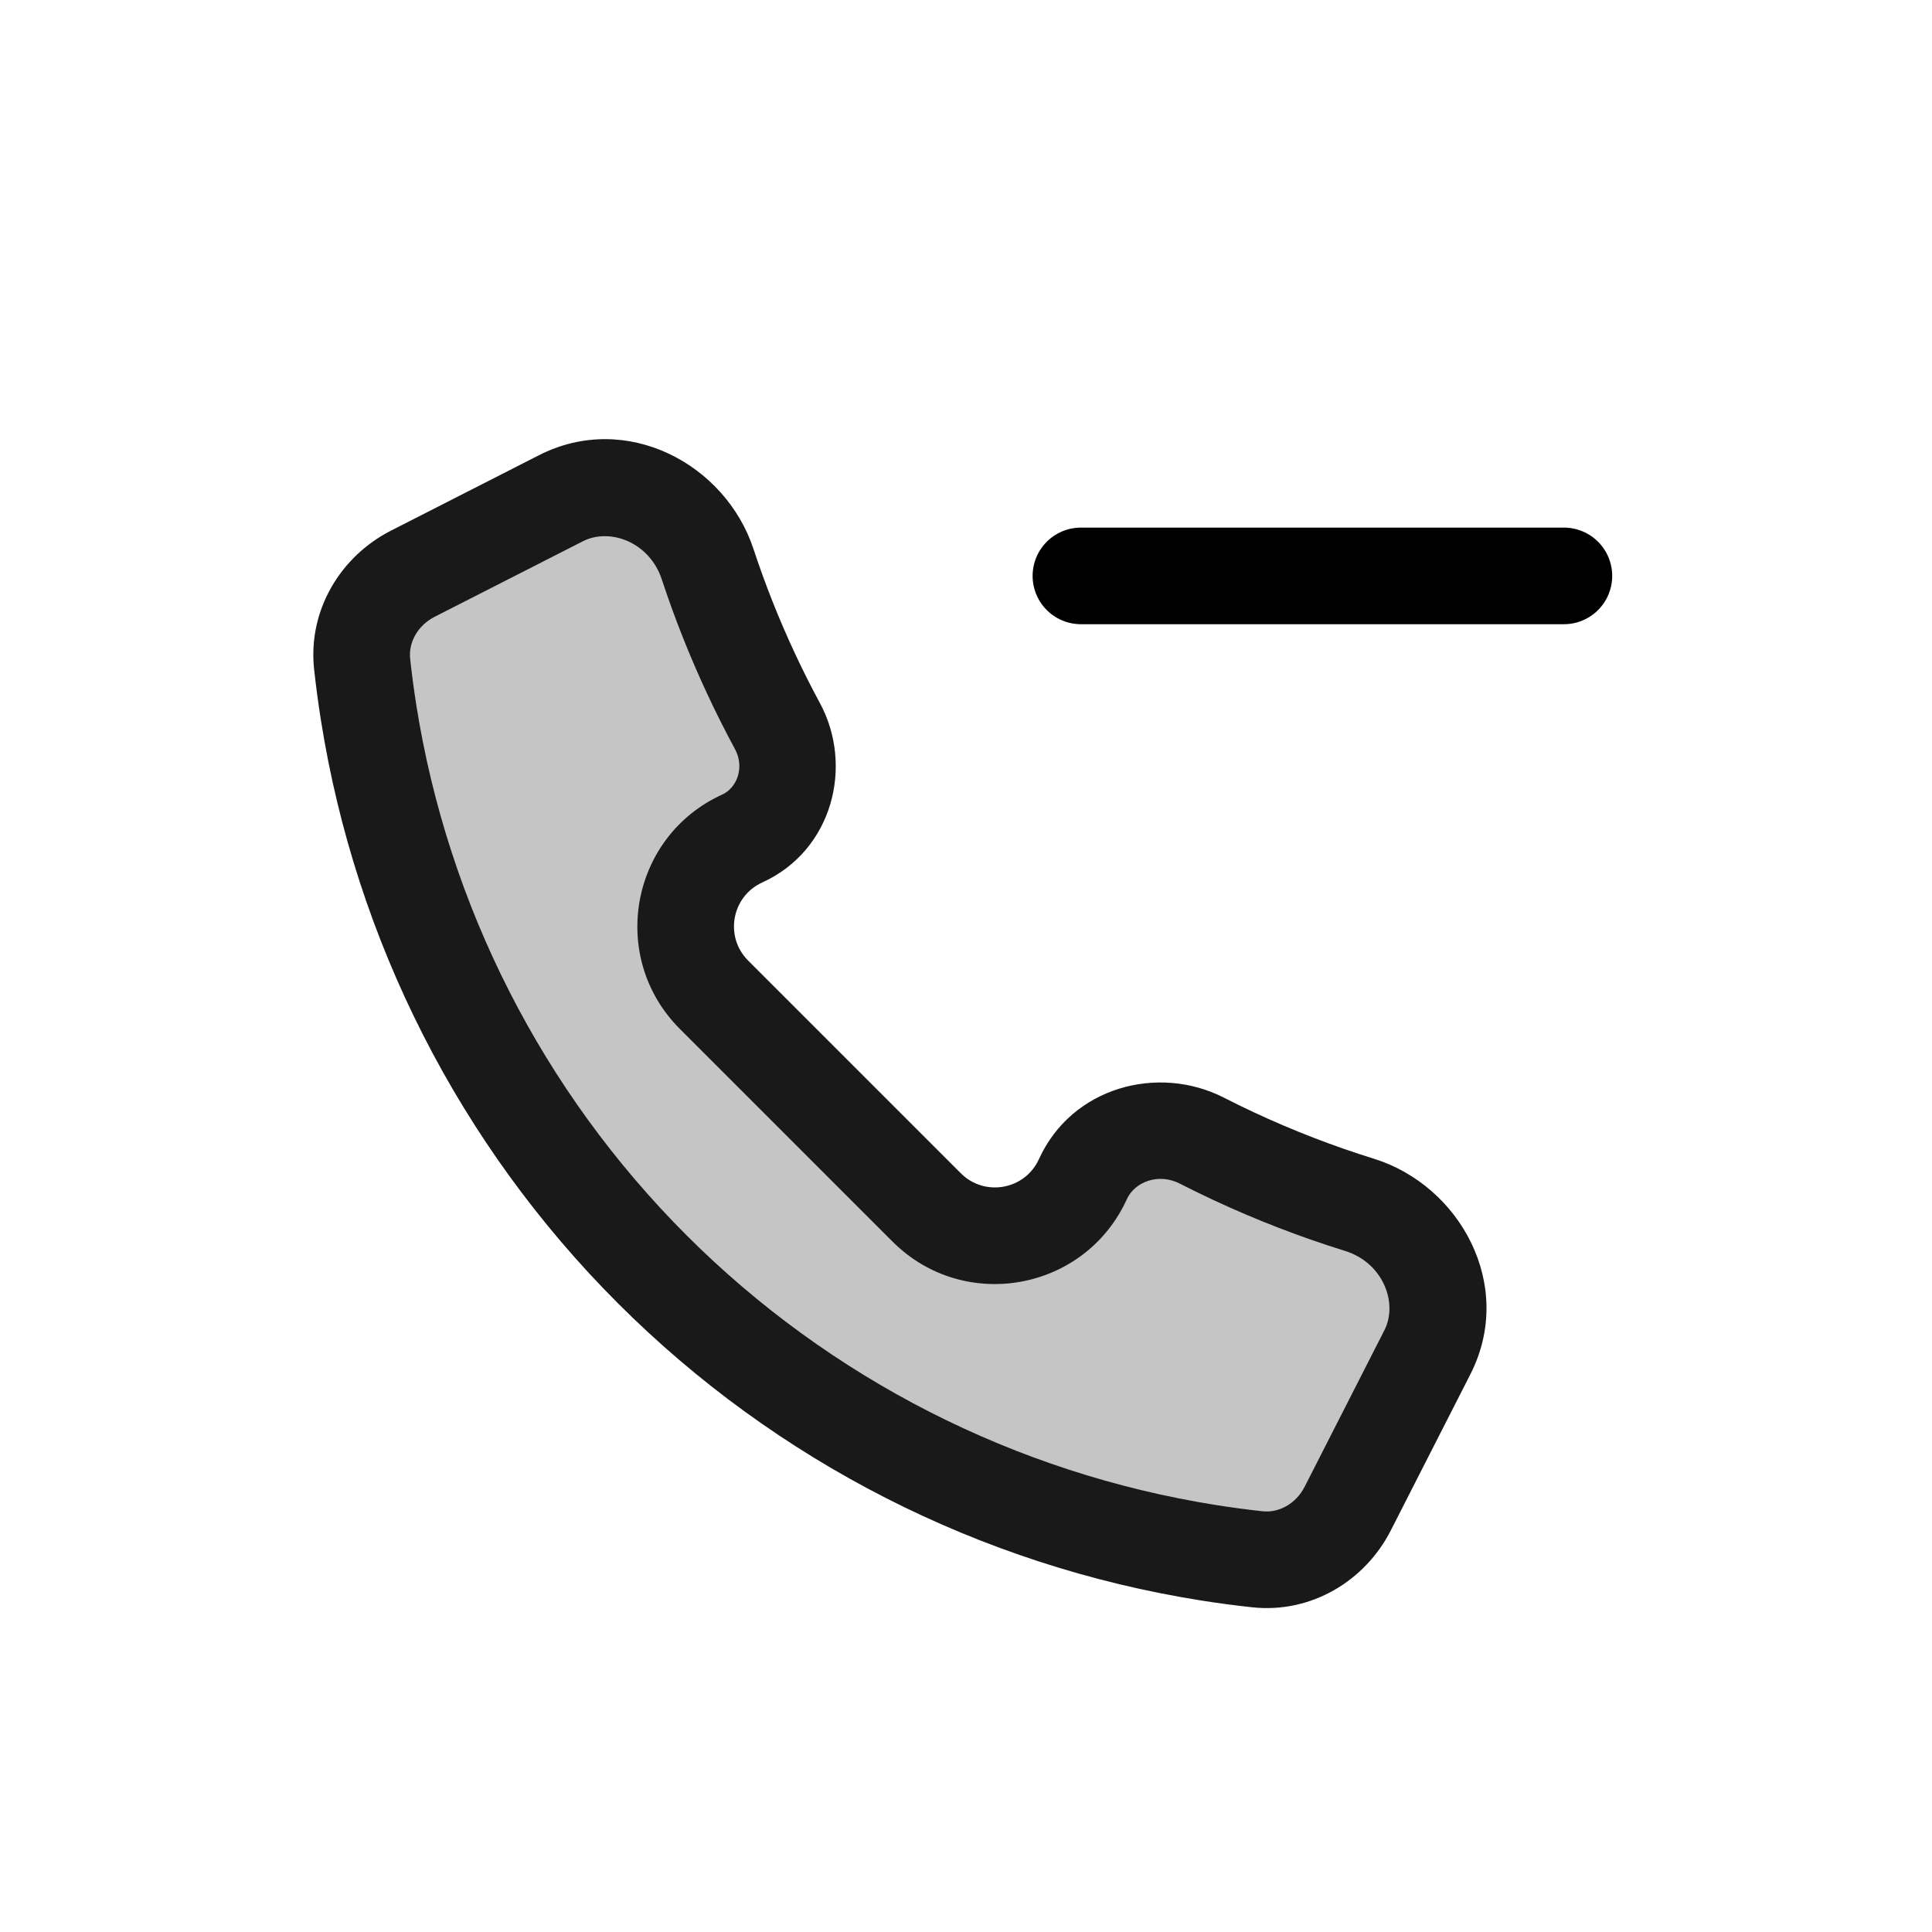
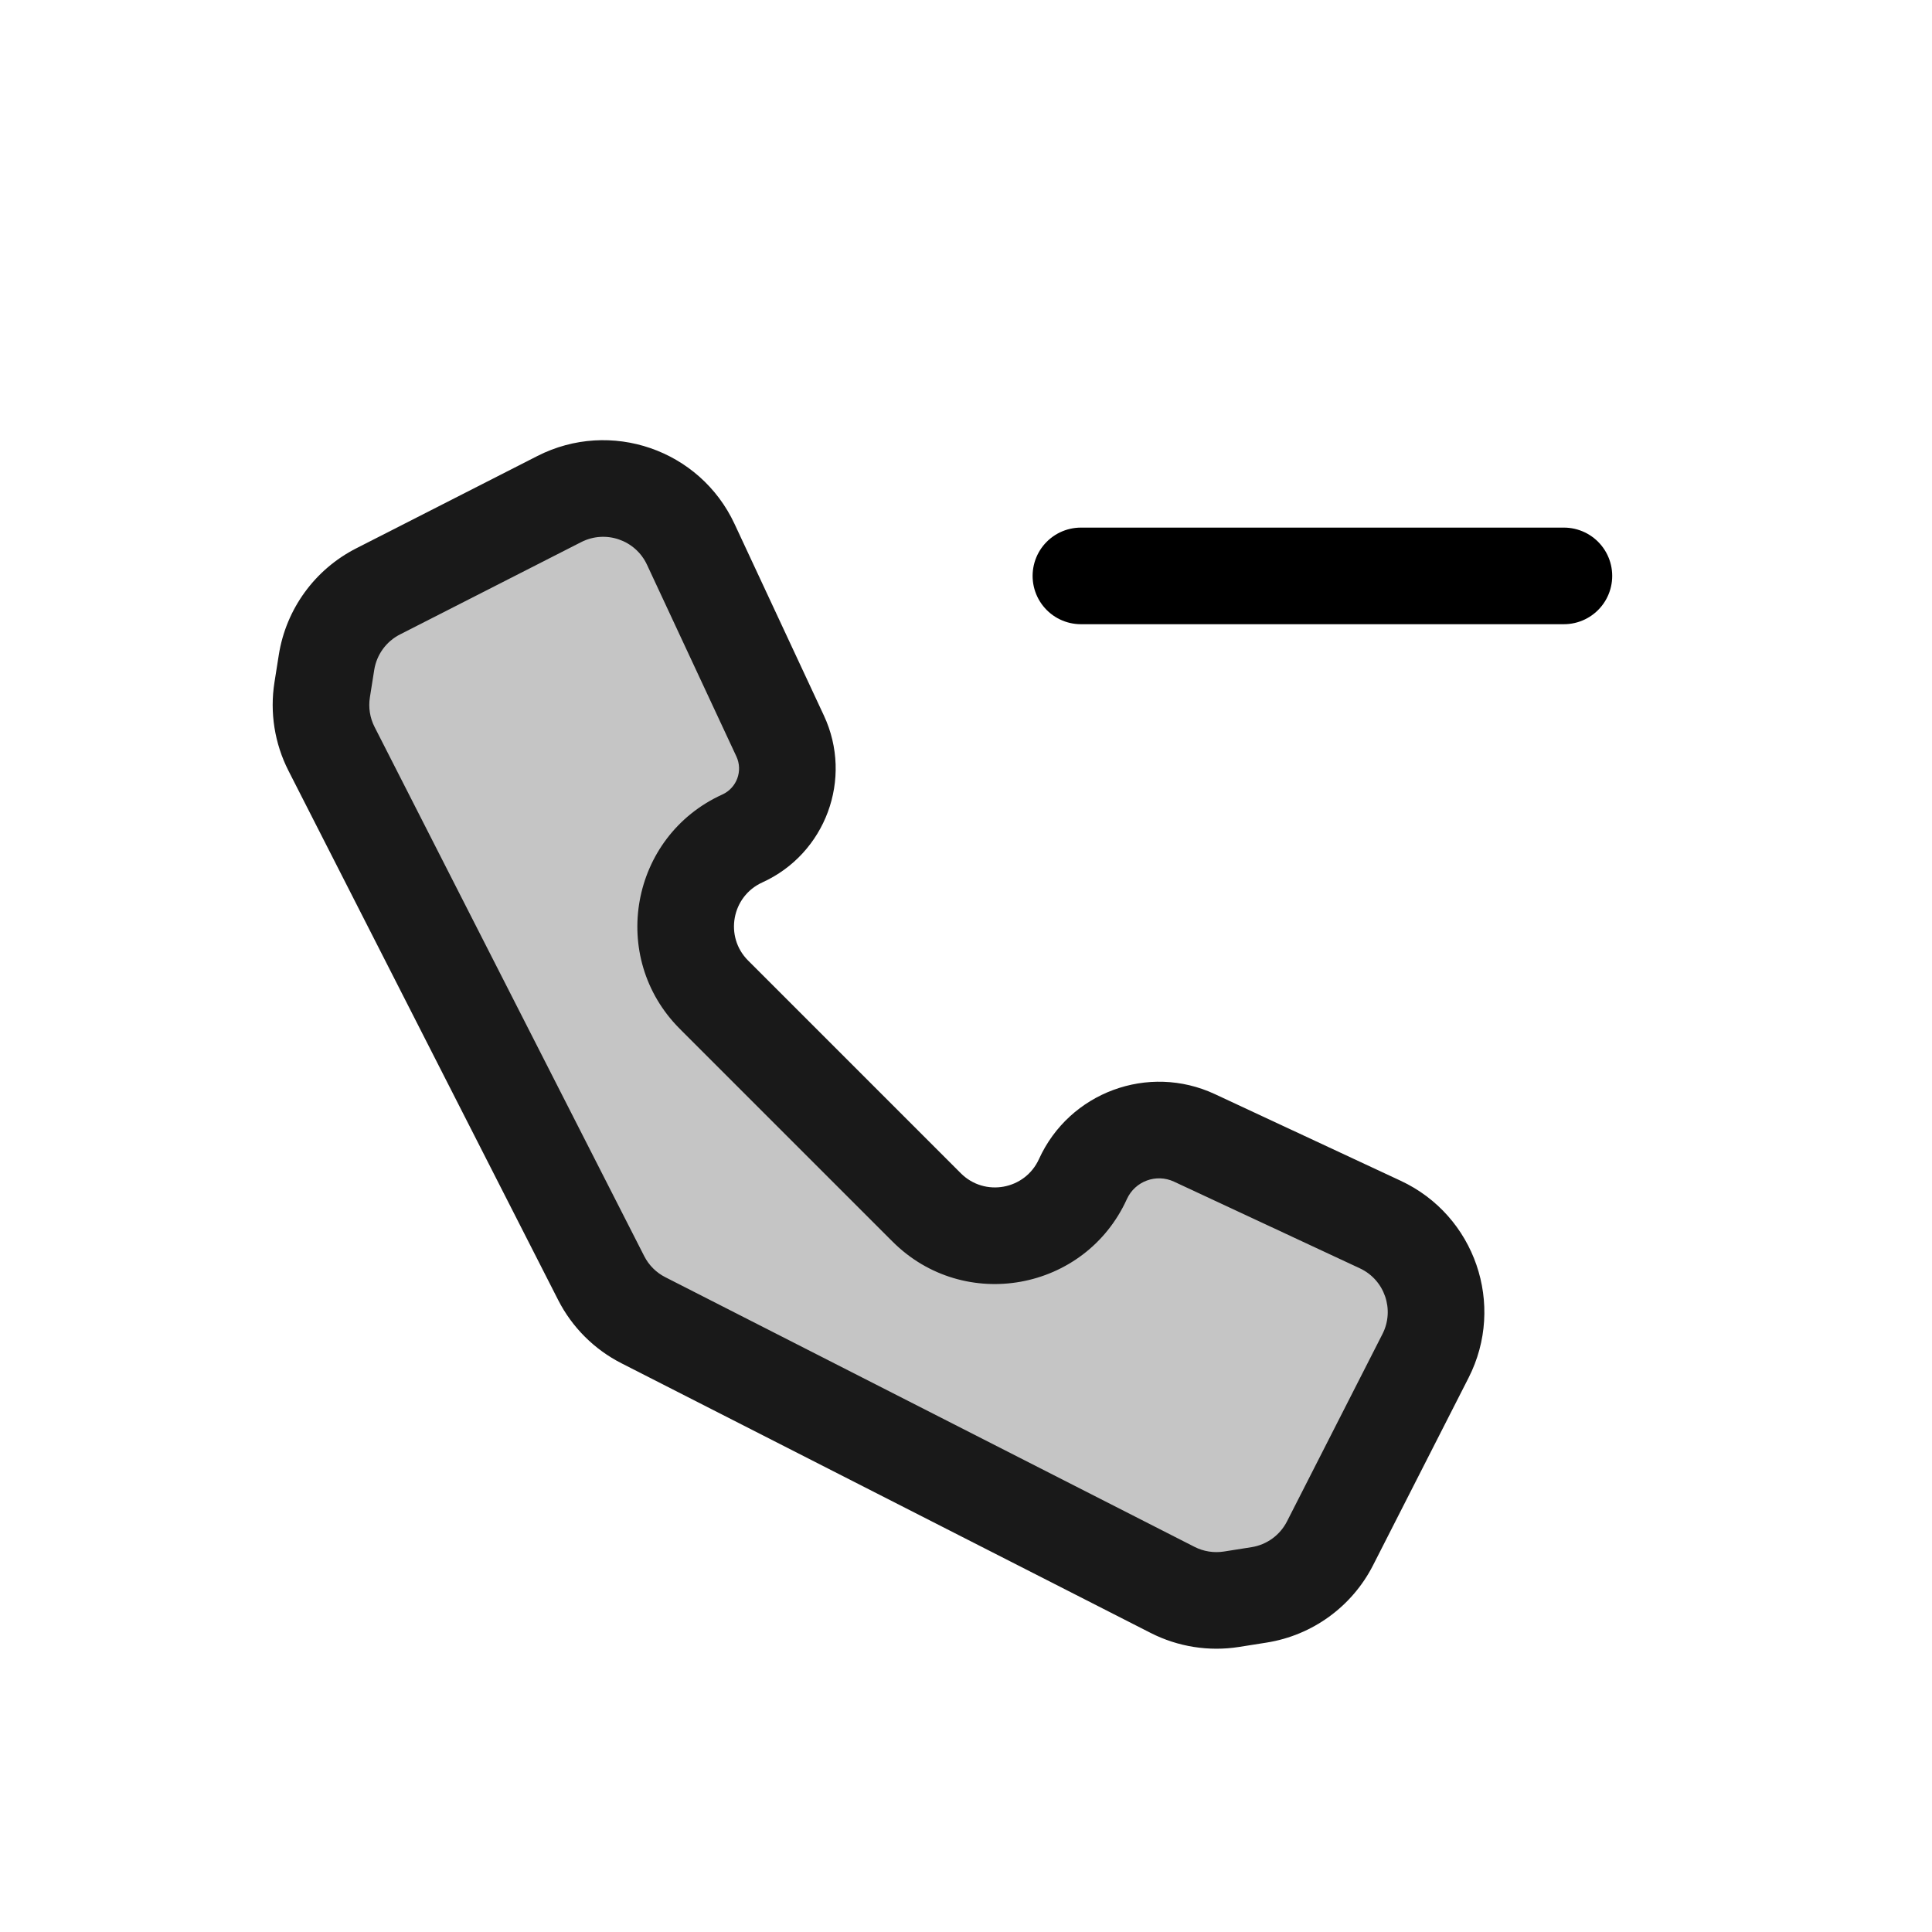
<svg viewBox="0 0 80 80" fill="none">
  <g opacity="0.9">
-     <path fill-rule="evenodd" clip-rule="evenodd" d="M55.807 62.466C55.094 63.866 53.624 64.736 52.061 64.566C51.39 64.493 50.719 64.403 50.049 64.297C41.321 62.915 33.254 58.805 27.005 52.556C20.757 46.307 16.646 38.24 15.264 29.512C15.158 28.843 15.069 28.172 14.995 27.501C14.825 25.939 15.695 24.469 17.096 23.755L23.225 20.632C25.597 19.423 28.467 20.833 29.302 23.362C29.808 24.895 30.405 26.404 31.093 27.88C31.438 28.62 31.804 29.347 32.19 30.062C33.105 31.754 32.488 33.924 30.737 34.72C28.195 35.875 27.589 39.215 29.564 41.19L29.725 41.351L38.211 49.836L38.372 49.997C40.347 51.972 43.686 51.367 44.842 48.824C45.681 46.977 47.957 46.308 49.764 47.231C50.202 47.454 50.645 47.67 51.092 47.879C52.787 48.669 54.524 49.34 56.292 49.889C58.867 50.69 60.328 53.594 59.104 55.996L55.807 62.466Z" fill="currentColor" fill-opacity="0.25" />
-     <path d="M50.049 64.297L50.362 62.322L50.362 62.322L50.049 64.297ZM15.264 29.512L13.289 29.825L13.289 29.825L15.264 29.512ZM31.093 27.88L32.906 27.035L31.093 27.88ZM51.092 47.879L51.938 46.066L51.092 47.879ZM32.19 30.062L33.95 29.111L32.19 30.062ZM59.104 55.996L57.322 55.088L59.104 55.996ZM55.807 62.466L54.025 61.558L55.807 62.466ZM52.278 62.578C51.639 62.508 51 62.423 50.362 62.322L49.736 66.273C50.438 66.384 51.141 66.478 51.845 66.554L52.278 62.578ZM50.362 62.322C42.051 61.005 34.37 57.092 28.42 51.142L25.591 53.97C32.139 60.517 40.591 64.824 49.736 66.273L50.362 62.322ZM28.42 51.142C22.47 45.191 18.556 37.51 17.239 29.199L13.289 29.825C14.737 38.971 19.044 47.423 25.591 53.97L28.42 51.142ZM17.239 29.199C17.139 28.562 17.053 27.924 16.984 27.285L13.007 27.718C13.084 28.421 13.178 29.124 13.289 29.825L17.239 29.199ZM22.317 18.85L16.188 21.973L18.003 25.537L24.133 22.414L22.317 18.85ZM27.402 23.988C27.933 25.596 28.559 27.178 29.281 28.725L32.906 27.035C32.251 25.63 31.682 24.194 31.201 22.735L27.402 23.988ZM29.281 28.725C29.642 29.501 30.026 30.264 30.431 31.013L33.95 29.111C33.583 28.431 33.234 27.739 32.906 27.035L29.281 28.725ZM29.91 32.899C26.096 34.632 25.188 39.641 28.15 42.604L30.978 39.775C29.991 38.788 30.294 37.118 31.565 36.54L29.91 32.899ZM28.15 42.604L28.311 42.765L31.14 39.937L30.978 39.775L28.15 42.604ZM28.311 42.765L36.796 51.25L39.625 48.422L31.14 39.937L28.311 42.765ZM36.796 51.25L36.958 51.411L39.786 48.583L39.625 48.422L36.796 51.25ZM36.958 51.411C39.92 54.374 44.929 53.465 46.662 49.652L43.021 47.996C42.443 49.268 40.773 49.57 39.786 48.583L36.958 51.411ZM48.855 49.012C49.314 49.246 49.778 49.473 50.247 49.692L51.938 46.066C51.512 45.868 51.091 45.662 50.674 45.449L48.855 49.012ZM50.247 49.692C52.023 50.52 53.845 51.223 55.699 51.799L56.886 47.979C55.203 47.456 53.55 46.818 51.938 46.066L50.247 49.692ZM57.589 63.374L60.886 56.904L57.322 55.088L54.025 61.558L57.589 63.374ZM30.431 31.013C30.851 31.79 30.5 32.63 29.91 32.899L31.565 36.54C34.476 35.217 35.358 31.718 33.95 29.111L30.431 31.013ZM46.662 49.652C46.981 48.952 47.953 48.551 48.855 49.012L50.674 45.449C47.961 44.065 44.382 45.002 43.021 47.996L46.662 49.652ZM16.984 27.285C16.911 26.618 17.278 25.907 18.003 25.537L16.188 21.973C14.112 23.031 12.739 25.259 13.007 27.718L16.984 27.285ZM55.699 51.799C57.265 52.286 57.903 53.949 57.322 55.088L60.886 56.904C62.753 53.239 60.468 49.093 56.886 47.979L55.699 51.799ZM24.133 22.414C25.259 21.84 26.896 22.454 27.402 23.988L31.201 22.735C30.039 19.212 25.935 17.007 22.317 18.85L24.133 22.414ZM51.845 66.554C54.303 66.822 56.532 65.45 57.589 63.374L54.025 61.558C53.656 62.283 52.944 62.651 52.278 62.578L51.845 66.554Z" fill="currentColor" />
+     <path fill-rule="evenodd" clip-rule="evenodd" d="M59.027 56.147C60.055 54.129 59.205 51.662 57.154 50.705L49.46 47.117C47.714 46.303 45.639 47.07 44.842 48.824C43.686 51.366 40.347 51.972 38.372 49.997L38.211 49.836L29.725 41.35L29.564 41.189C27.589 39.214 28.195 35.875 30.737 34.719C32.348 33.987 33.053 32.081 32.305 30.477L28.602 22.538C27.646 20.486 25.178 19.637 23.161 20.664L15.655 24.489C14.515 25.07 13.721 26.162 13.521 27.427L13.34 28.565C13.208 29.399 13.344 30.254 13.727 31.007L24.893 52.92C25.276 53.673 25.888 54.285 26.641 54.669L48.554 65.834C49.307 66.218 50.162 66.353 50.996 66.221L52.136 66.04C53.4 65.84 54.492 65.046 55.074 63.905L59.027 56.147Z" fill="currentColor" fill-opacity="0.25" />
+     <path d="M52.136 66.04L51.823 64.065L52.136 66.04ZM55.074 63.905L56.856 64.813L55.074 63.905ZM48.554 65.834L47.646 67.616L48.554 65.834ZM50.996 66.221L51.309 68.196L50.996 66.221ZM28.602 22.538L30.415 21.693L28.602 22.538ZM26.641 54.669L25.733 56.45L26.641 54.669ZM57.154 50.705L56.308 52.518L57.154 50.705ZM13.727 31.007L11.945 31.915L13.727 31.007ZM48.614 48.93L56.308 52.518L57.999 48.893L50.305 45.305L48.614 48.93ZM36.958 51.411C39.92 54.373 44.929 53.465 46.662 49.651L43.021 47.996C42.443 49.267 40.773 49.57 39.786 48.583L36.958 51.411ZM36.796 51.25L36.958 51.411L39.786 48.583L39.625 48.422L36.796 51.25ZM28.311 42.765L36.796 51.25L39.625 48.422L31.14 39.936L28.311 42.765ZM28.15 42.603L28.311 42.765L31.14 39.936L30.978 39.775L28.15 42.603ZM29.91 32.899C26.096 34.632 25.188 39.641 28.15 42.603L30.978 39.775C29.991 38.788 30.294 37.118 31.565 36.54L29.91 32.899ZM26.79 23.383L30.492 31.323L34.117 29.632L30.415 21.693L26.79 23.383ZM22.253 18.882L14.748 22.707L16.563 26.271L24.069 22.446L22.253 18.882ZM15.316 28.878L15.496 27.74L11.545 27.114L11.365 28.252L15.316 28.878ZM26.675 52.012L15.509 30.099L11.945 31.915L23.111 53.828L26.675 52.012ZM49.462 64.052L27.549 52.886L25.733 56.45L47.646 67.616L49.462 64.052ZM51.823 64.065L50.683 64.245L51.309 68.196L52.448 68.016L51.823 64.065ZM56.856 64.813L60.809 57.054L57.245 55.239L53.292 62.997L56.856 64.813ZM52.448 68.016C54.345 67.715 55.984 66.525 56.856 64.813L53.292 62.997C53.001 63.568 52.455 63.965 51.823 64.065L52.448 68.016ZM47.646 67.616C48.775 68.191 50.057 68.394 51.309 68.196L50.683 64.245C50.266 64.311 49.839 64.244 49.462 64.052L47.646 67.616ZM30.415 21.693C28.98 18.615 25.279 17.341 22.253 18.882L24.069 22.446C25.078 21.933 26.311 22.357 26.79 23.383L30.415 21.693ZM31.565 36.54C34.188 35.348 35.335 32.244 34.117 29.632L30.492 31.323C30.77 31.919 30.508 32.627 29.91 32.899L31.565 36.54ZM23.111 53.828C23.686 54.957 24.604 55.875 25.733 56.45L27.549 52.886C27.172 52.695 26.866 52.389 26.675 52.012L23.111 53.828ZM56.308 52.518C57.334 52.996 57.759 54.23 57.245 55.239L60.809 57.054C62.351 54.029 61.077 50.328 57.999 48.893L56.308 52.518ZM14.748 22.707C13.036 23.579 11.846 25.217 11.545 27.114L15.496 27.74C15.596 27.108 15.993 26.561 16.563 26.271L14.748 22.707ZM11.365 28.252C11.167 29.504 11.37 30.786 11.945 31.915L15.509 30.099C15.317 29.723 15.25 29.295 15.316 28.878L11.365 28.252ZM50.305 45.305C47.551 44.021 44.278 45.23 43.021 47.996L46.662 49.651C46.999 48.91 47.876 48.586 48.614 48.93L50.305 45.305Z" fill="currentColor" />
  </g>
  <path d="M44.758 23.847L53.849 23.847L55.667 23.847L64.758 23.847" stroke="currentColor" stroke-width="4" stroke-linecap="round" stroke-linejoin="round" />
</svg>
